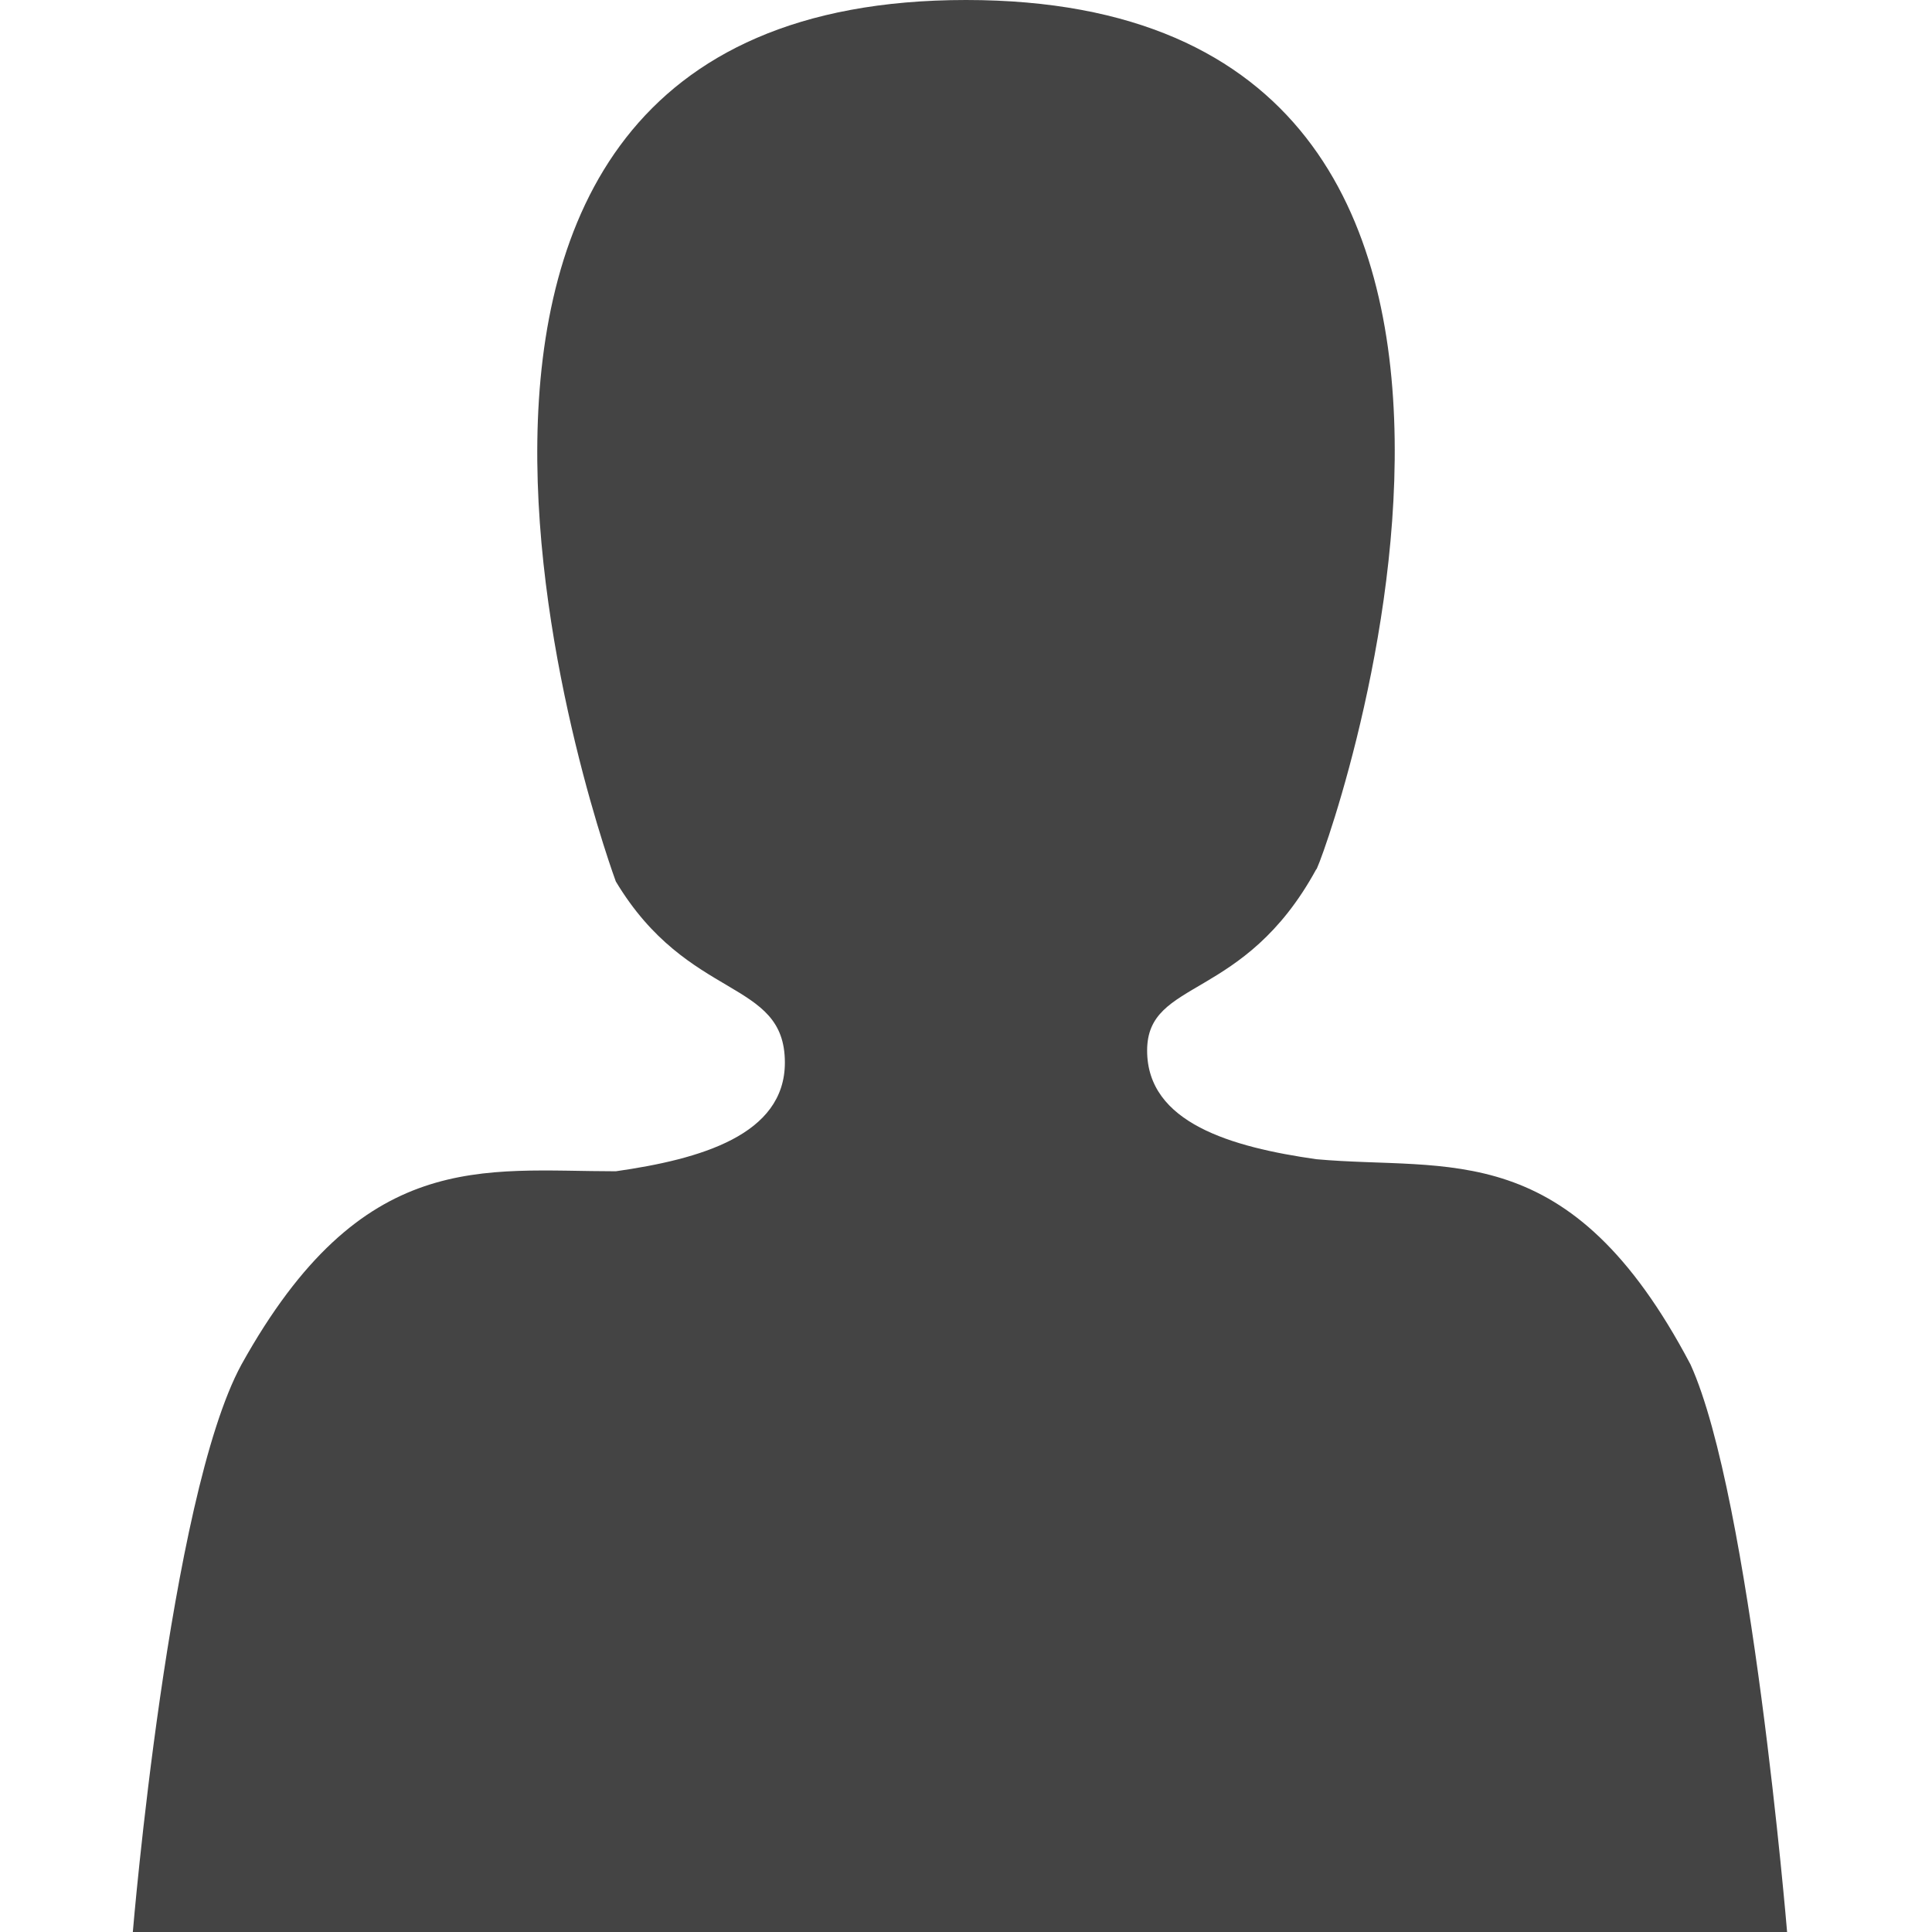
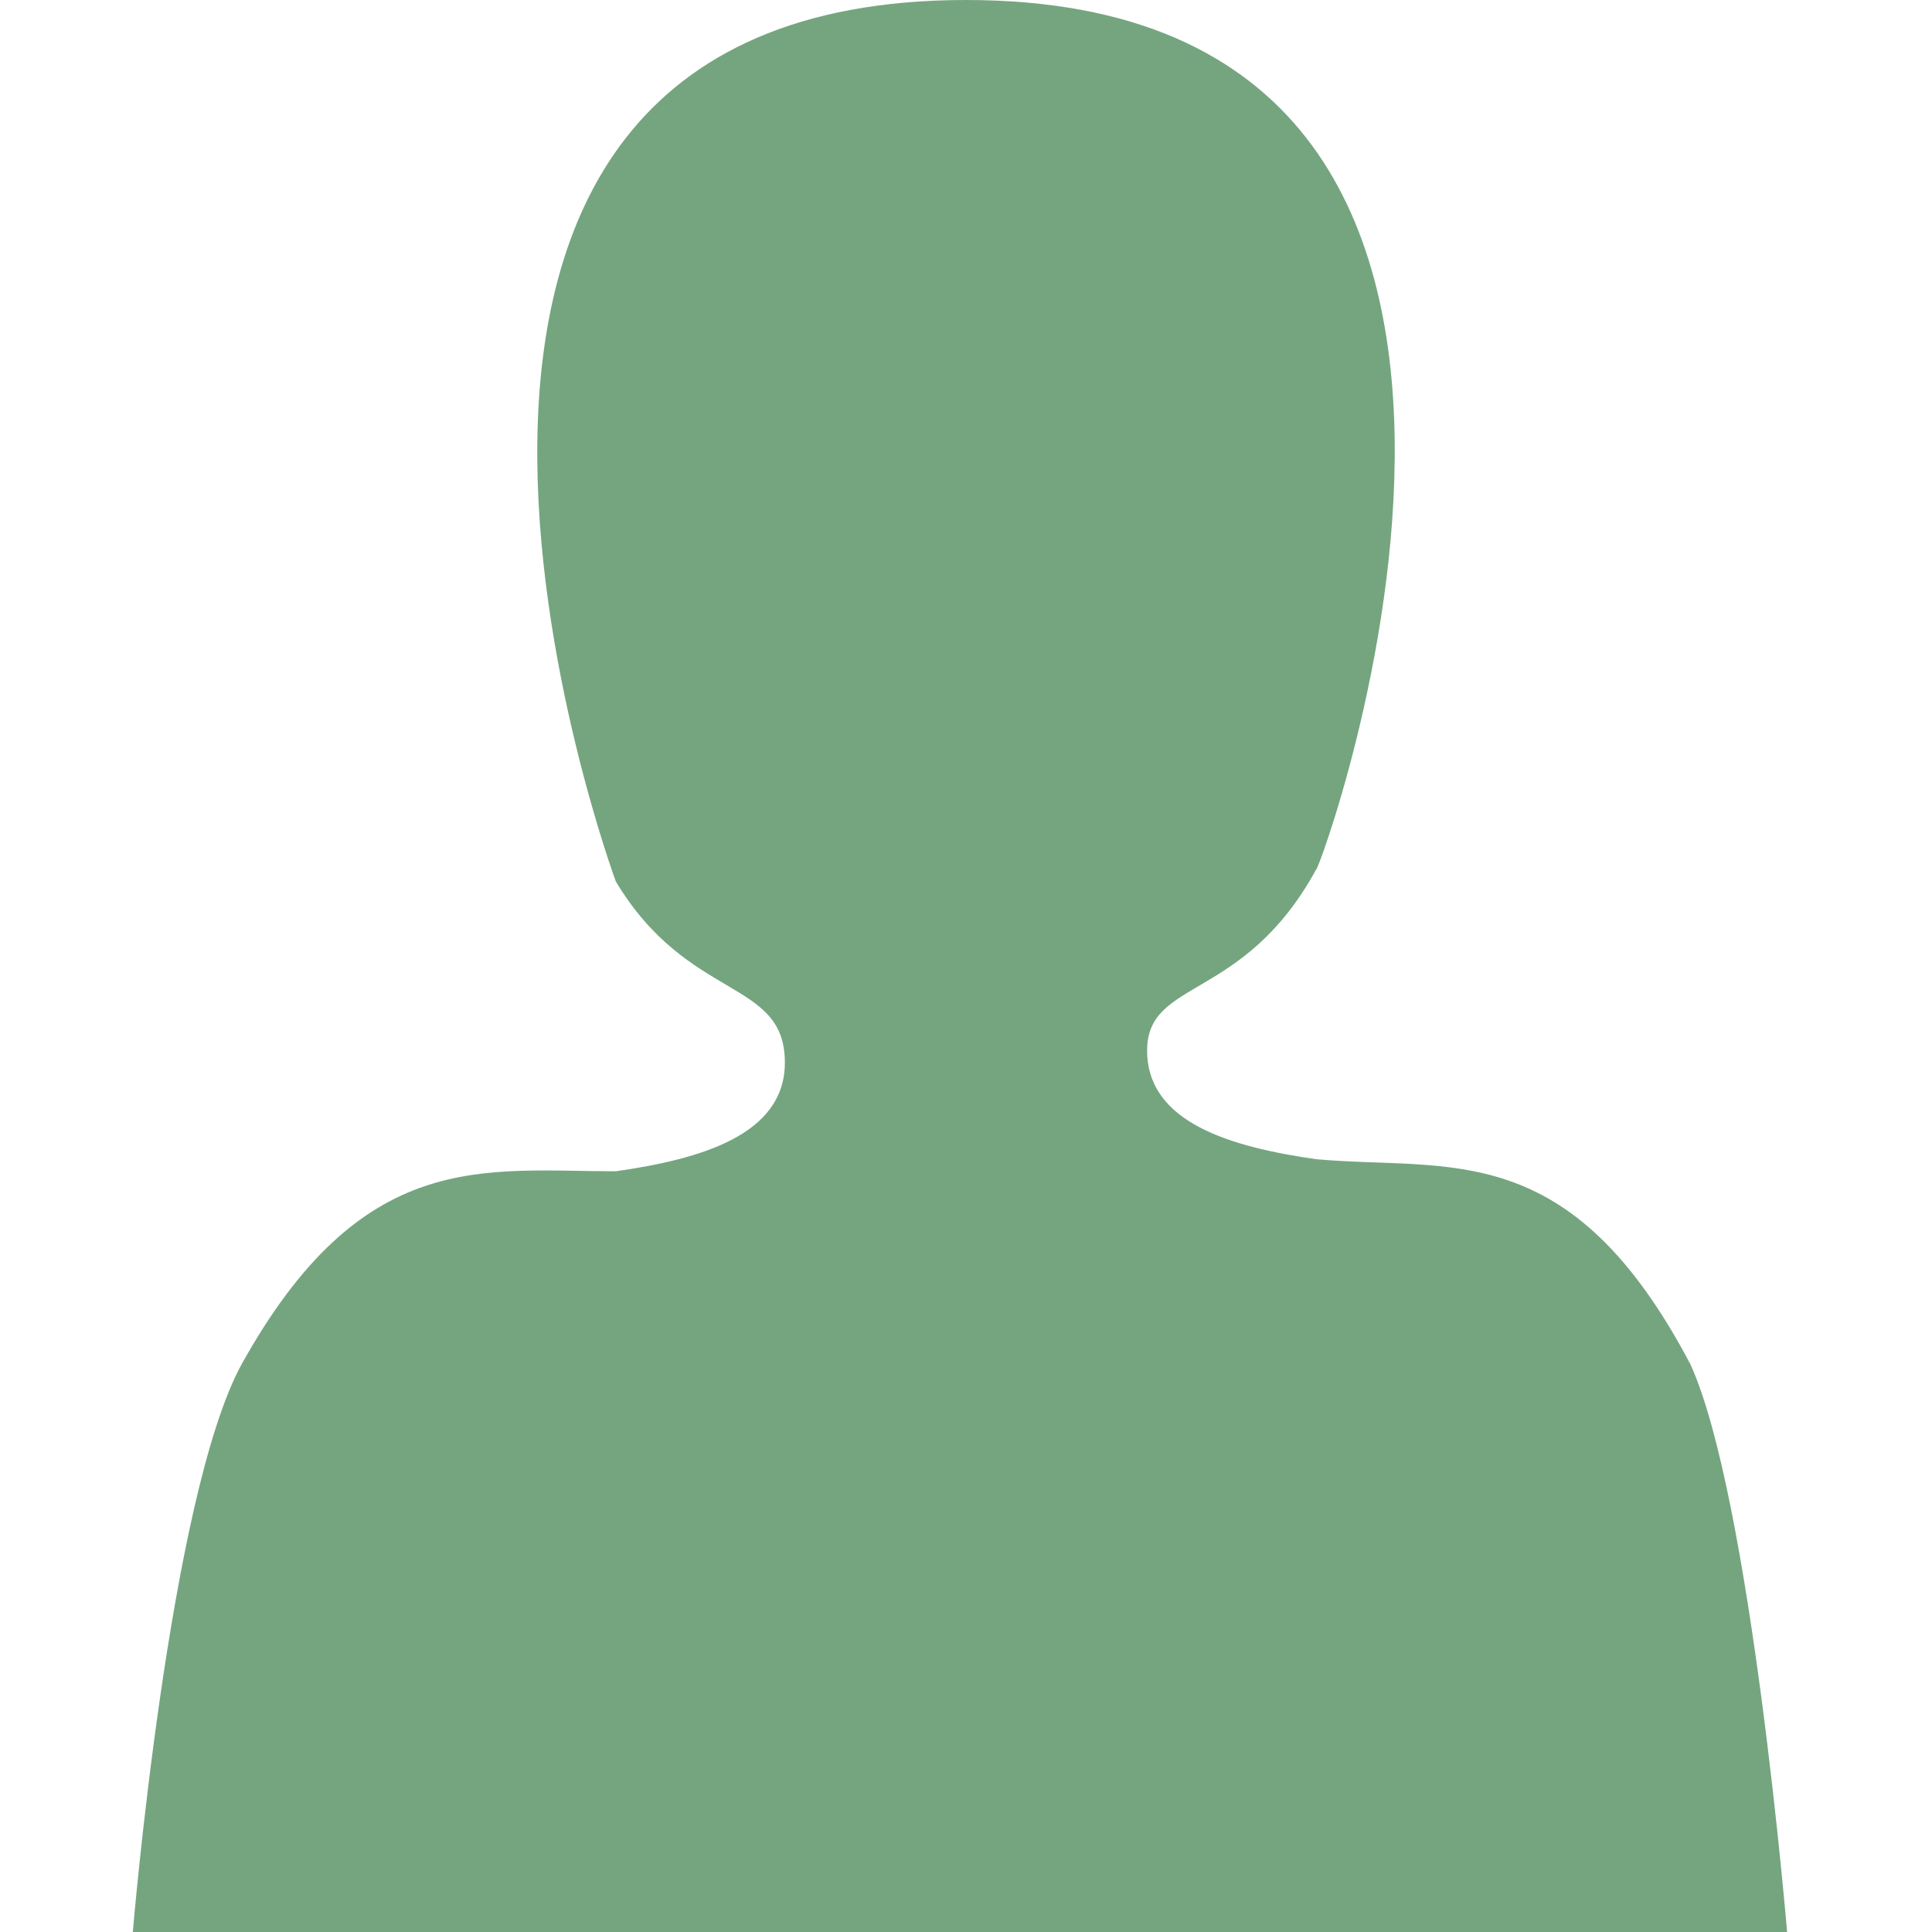
<svg xmlns="http://www.w3.org/2000/svg" version="1.1" width="16" height="16" viewBox="0 0 16 16">
-   <path fill="#444" d="M8 0c-5.6 0-2.9 7.3-2.9 7.3 0.6 1 1.4 0.8 1.4 1.5 0 0.6-0.7 0.8-1.4 0.9-1.1 0-2.1-0.2-3.1 1.6-0.6 1.1-0.9 4.7-0.9 4.7h13.7c0 0-0.3-3.6-0.8-4.7-1-1.9-2-1.6-3.1-1.7-0.7-0.1-1.4-0.3-1.4-0.9s0.8-0.4 1.4-1.5c0 0.1 2.7-7.2-2.9-7.2z" />
+   <path fill="#74A57F" d="M8 0c-5.6 0-2.9 7.3-2.9 7.3 0.6 1 1.4 0.8 1.4 1.5 0 0.6-0.7 0.8-1.4 0.9-1.1 0-2.1-0.2-3.1 1.6-0.6 1.1-0.9 4.7-0.9 4.7h13.7c0 0-0.3-3.6-0.8-4.7-1-1.9-2-1.6-3.1-1.7-0.7-0.1-1.4-0.3-1.4-0.9s0.8-0.4 1.4-1.5c0 0.1 2.7-7.2-2.9-7.2z" />
</svg>
